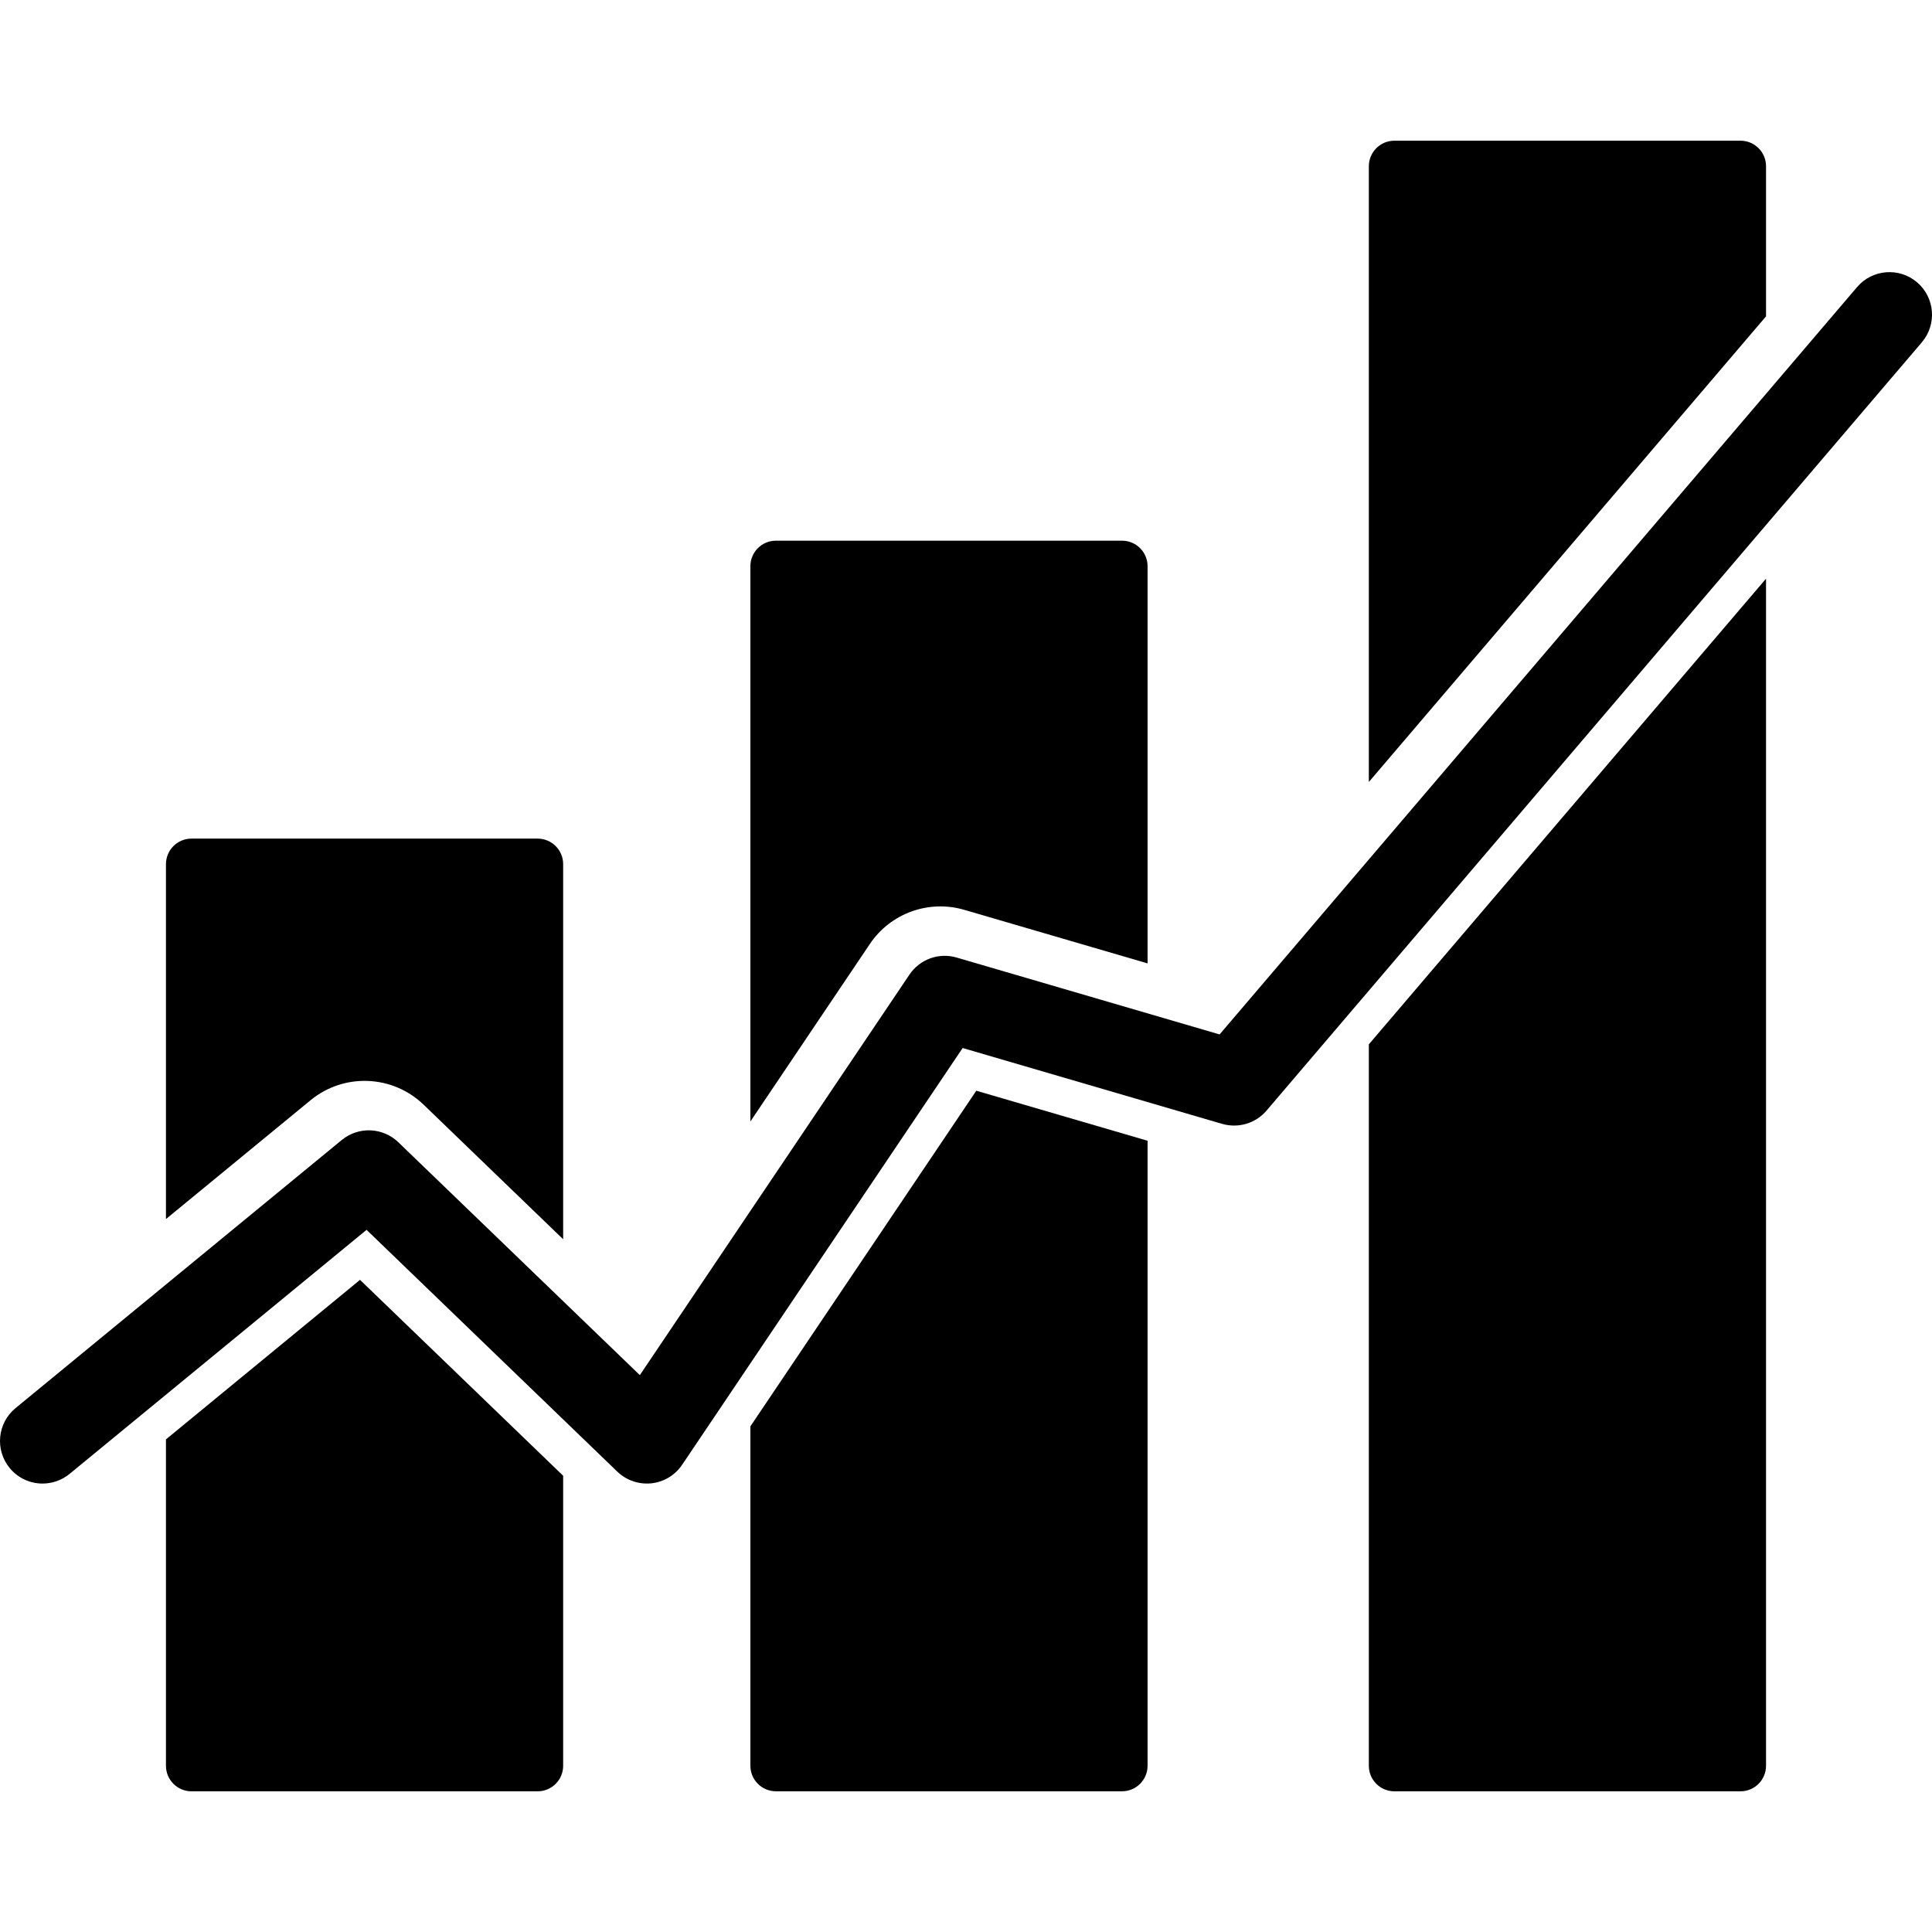
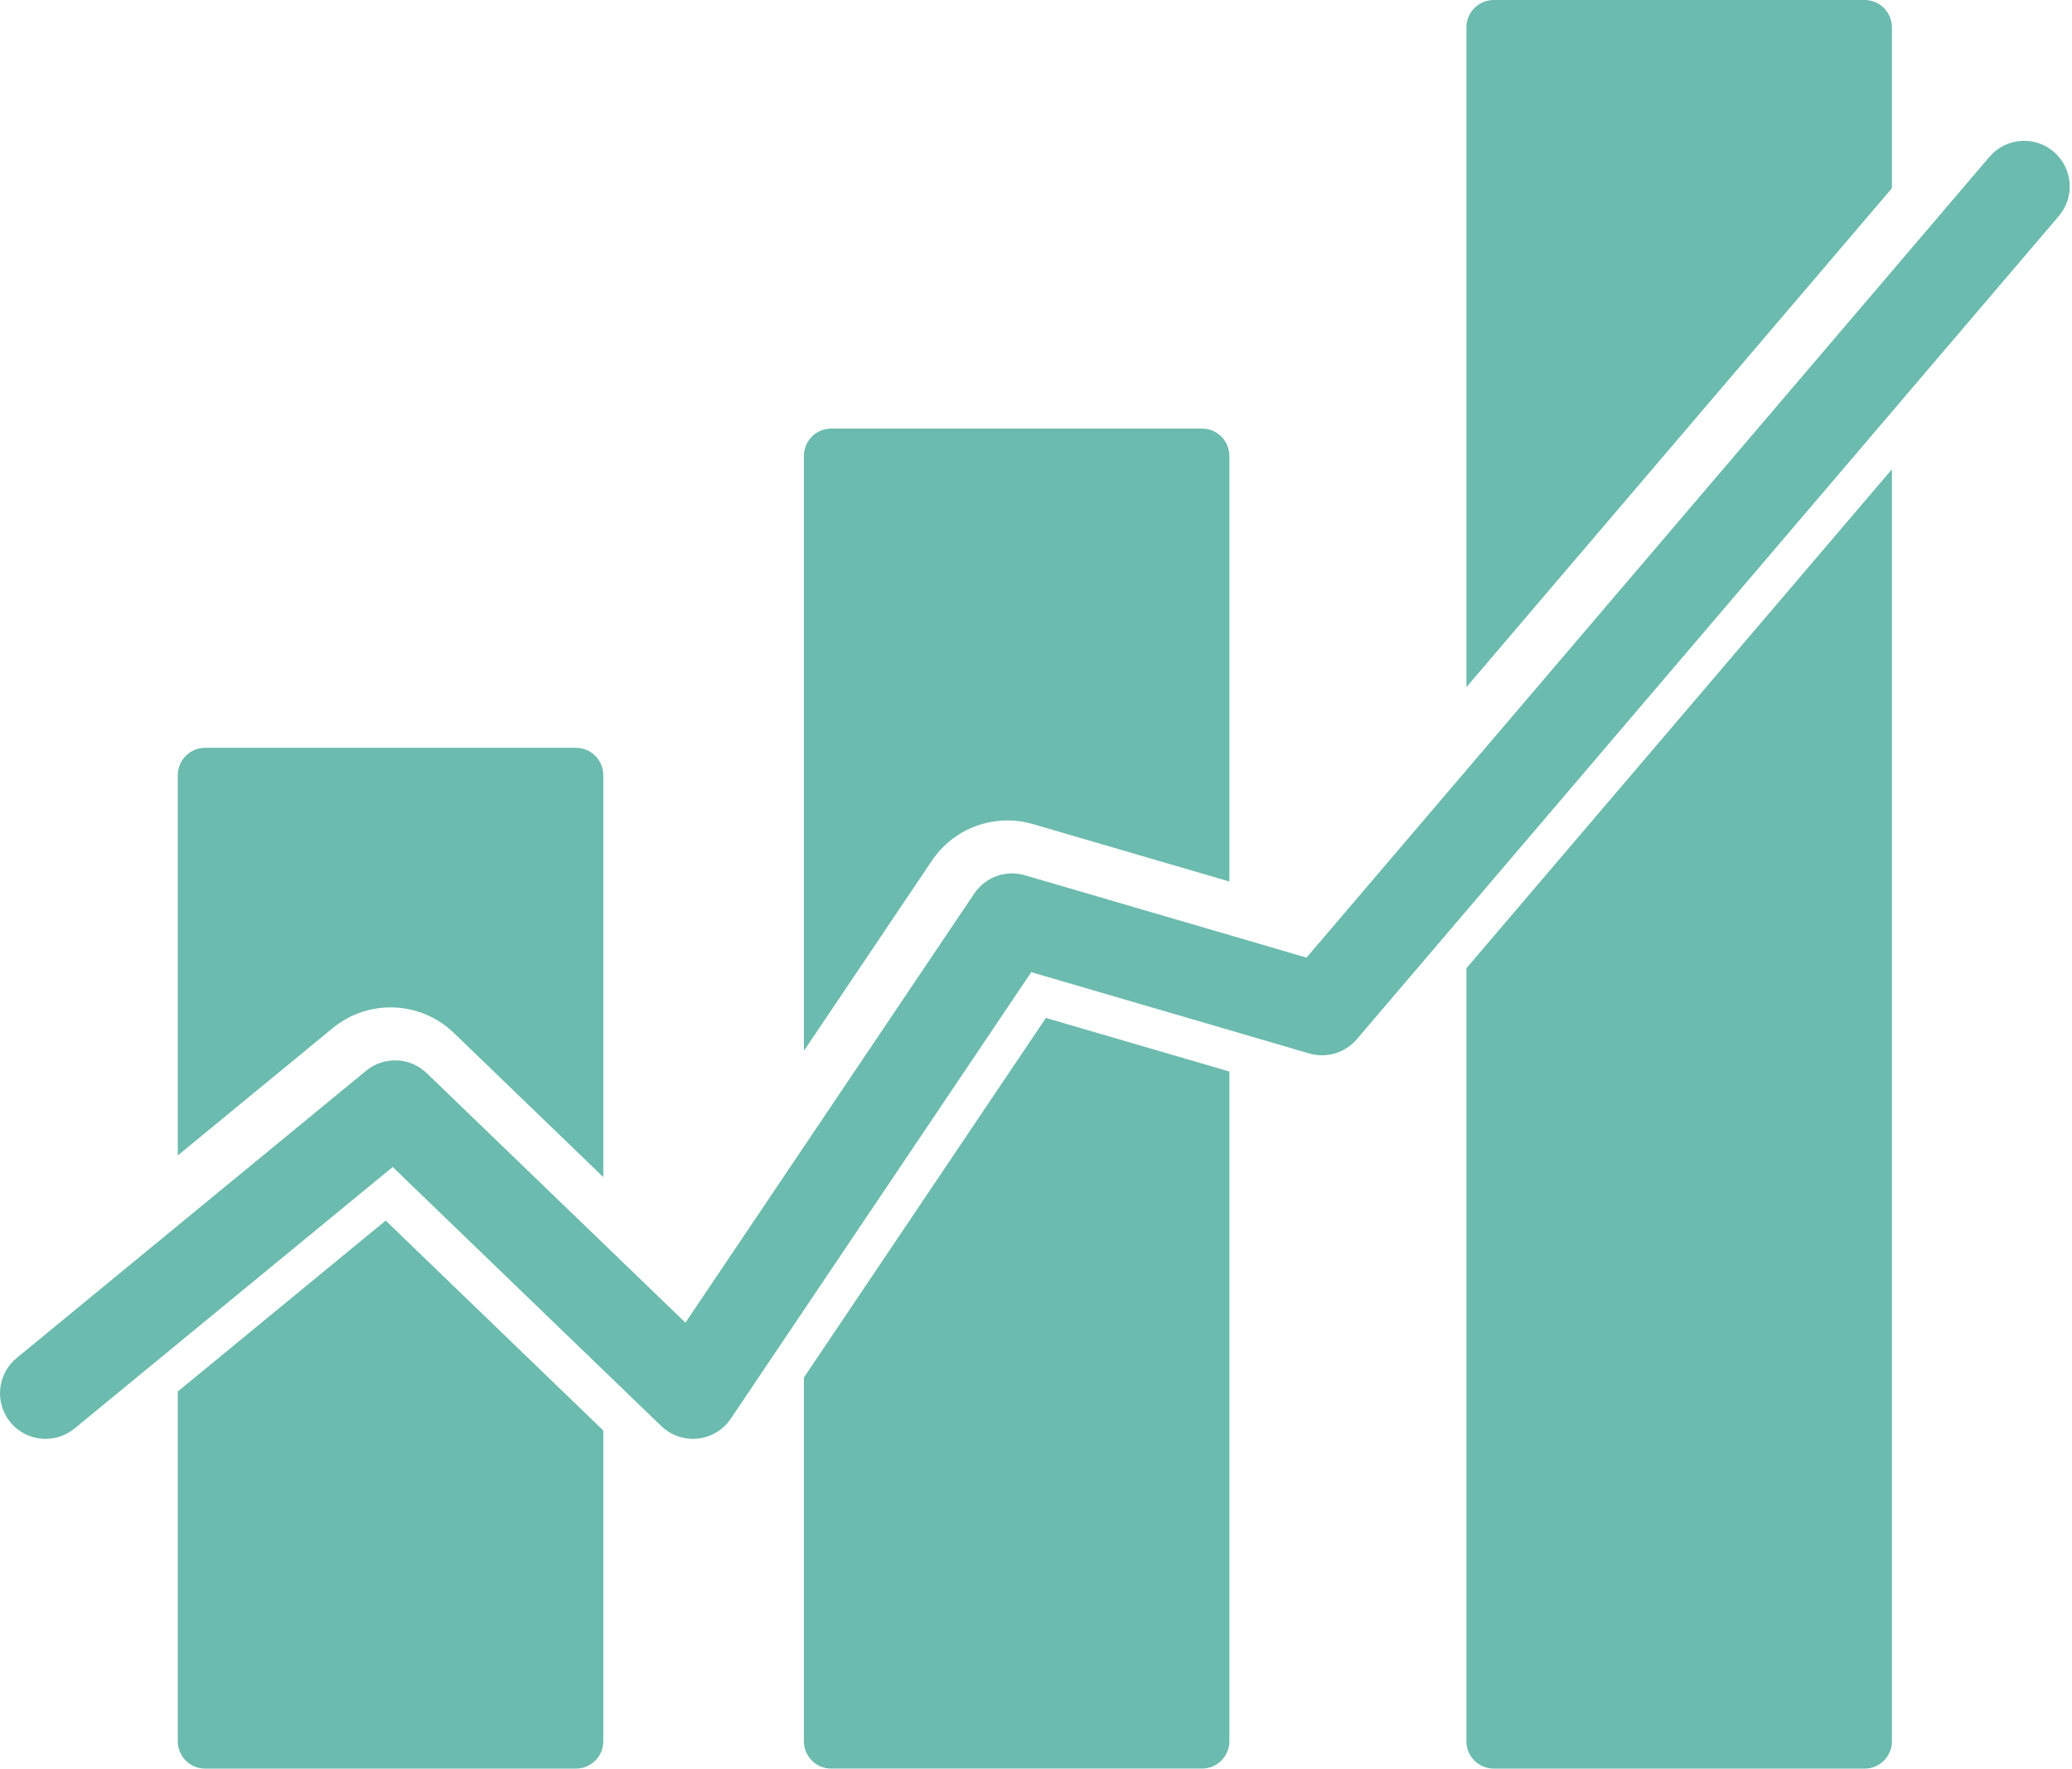
- <svg xmlns="http://www.w3.org/2000/svg" version="1.1" id="Capa_1" x="0px" y="0px" width="113.5px" height="113.5px" viewBox="0 0 113.5 113.5" style="enable-background:new 0 0 113.5 113.5;" xml:space="preserve">
-   <g>
-     <g>
-       <path d="M103.75,9.766c0-0.828-0.671-1.5-1.5-1.5H81.916c-0.828,0-1.5,0.672-1.5,1.5v14.634V45.94l23.334-27.355V9.766z" />
-       <path d="M80.416,89.1v14.635c0,0.828,0.672,1.5,1.5,1.5h20.334c0.829,0,1.5-0.672,1.5-1.5V76.053v-4.605V33.995L80.416,61.352    V89.1z" />
-       <path d="M44.083,83.795v9.459v10.479c0,0.828,0.671,1.5,1.5,1.5h20.334c0.828,0,1.5-0.672,1.5-1.5v-7.301V67.016l-10.062-2.939    L44.083,83.795z" />
-       <path d="M56.652,53.451l10.765,3.146V40.565v-7.301c0-0.828-0.672-1.5-1.5-1.5H45.583c-0.829,0-1.5,0.672-1.5,1.5v10.48v22.14    l7.019-10.428C52.317,53.649,54.562,52.839,56.652,53.451z" />
-       <path d="M24.888,64.899l8.196,7.904v-9.712V50.766c0-0.828-0.672-1.5-1.5-1.5H11.25c-0.829,0-1.5,0.672-1.5,1.5v15.67v5.18    l8.493-6.979C20.203,63.023,23.061,63.139,24.888,64.899z" />
-       <path d="M9.75,84.559v3.506v15.67c0,0.828,0.671,1.5,1.5,1.5h20.334c0.828,0,1.5-0.672,1.5-1.5V86.697L21.15,75.188L9.75,84.559z" />
-       <path d="M112.623,16.585c-1.049-0.895-2.628-0.771-3.524,0.28L71.648,60.77l-15.446-4.516c-1.046-0.309-2.168,0.1-2.775,1.004    L37.589,80.785L23.401,67.104c-0.913-0.881-2.341-0.938-3.323-0.132L0.913,82.723c-1.066,0.877-1.221,2.451-0.344,3.52    c0.495,0.602,1.211,0.912,1.933,0.912c0.559,0,1.121-0.188,1.586-0.568L21.535,72.25l14.73,14.205    c0.532,0.512,1.259,0.76,1.999,0.687c0.735-0.078,1.397-0.478,1.81-1.091l16.479-24.483l15.245,4.457    c0.944,0.272,1.964-0.026,2.604-0.776l38.5-45.137C113.798,19.061,113.673,17.481,112.623,16.585z" />
-     </g>
-   </g>
-   <g>
- </g>
-   <g>
- </g>
-   <g>
- </g>
-   <g>
- </g>
-   <g>
- </g>
-   <g>
- </g>
-   <g>
- </g>
-   <g>
- </g>
-   <g>
- </g>
-   <g>
- </g>
-   <g>
- </g>
-   <g>
- </g>
-   <g>
- </g>
-   <g>
- </g>
-   <g>
- </g>
+ <svg xmlns="http://www.w3.org/2000/svg" width="498" height="425" viewBox="0 0 498 425" fill="none">
+   <path d="M454.72 6.574C454.72 2.945 451.78 0 448.146 0H359.025C355.396 0 352.451 2.945 352.451 6.574V70.713V165.119L454.72 45.227V6.574Z" fill="#6BBBAE" />
+   <path d="M352.451 354.283V418.426C352.451 422.055 355.396 425 359.025 425H448.146C451.78 425 454.72 422.055 454.72 418.426V297.1V276.917V112.766L352.451 232.668V354.283Z" fill="#6BBBAE" />
+   <path d="M193.209 331.032V372.489V418.417C193.209 422.046 196.15 424.991 199.783 424.991H288.904C292.533 424.991 295.478 422.046 295.478 418.417V386.418V257.492L251.378 244.611L193.209 331.032Z" fill="#6BBBAE" />
+   <path d="M248.297 198.039L295.478 211.827V141.562V109.563C295.478 105.934 292.533 102.988 288.904 102.988H199.783C196.15 102.988 193.209 105.934 193.209 109.563V155.495V252.531L223.972 206.827C229.297 198.907 239.137 195.357 248.297 198.039Z" fill="#6BBBAE" />
+   <path d="M109.08 248.214L145.002 282.856V240.29V186.271C145.002 182.642 142.056 179.697 138.427 179.697H49.307C45.673 179.697 42.732 182.642 42.732 186.271V254.95V277.653L79.956 247.065C88.546 239.992 101.072 240.5 109.08 248.214Z" fill="#6BBBAE" />
+   <path d="M42.732 334.38V349.746V418.425C42.732 422.054 45.673 424.999 49.307 424.999H138.427C142.056 424.999 145.002 422.054 145.002 418.425V343.75L92.697 293.308L42.732 334.38Z" fill="#6BBBAE" />
+   <path d="M493.607 36.46C489.01 32.537 482.089 33.081 478.162 37.687L314.02 230.116L246.323 210.323C241.738 208.969 236.821 210.761 234.16 214.723L164.745 317.839L102.561 257.877C98.56 254.016 92.301 253.766 87.997 257.298L4 326.333C-0.672 330.176 -1.352 337.075 2.492 341.76C4.662 344.399 7.8 345.757 10.964 345.757C13.414 345.757 15.877 344.933 17.915 343.268L94.383 280.431L158.942 342.689C161.274 344.933 164.46 346.02 167.703 345.7C170.925 345.358 173.826 343.605 175.636 340.919L247.861 233.613L314.678 253.148C318.815 254.34 323.286 253.034 326.091 249.747L494.83 51.918C498.757 47.312 498.209 40.387 493.607 36.46Z" fill="#6BBBAE" />
</svg>
